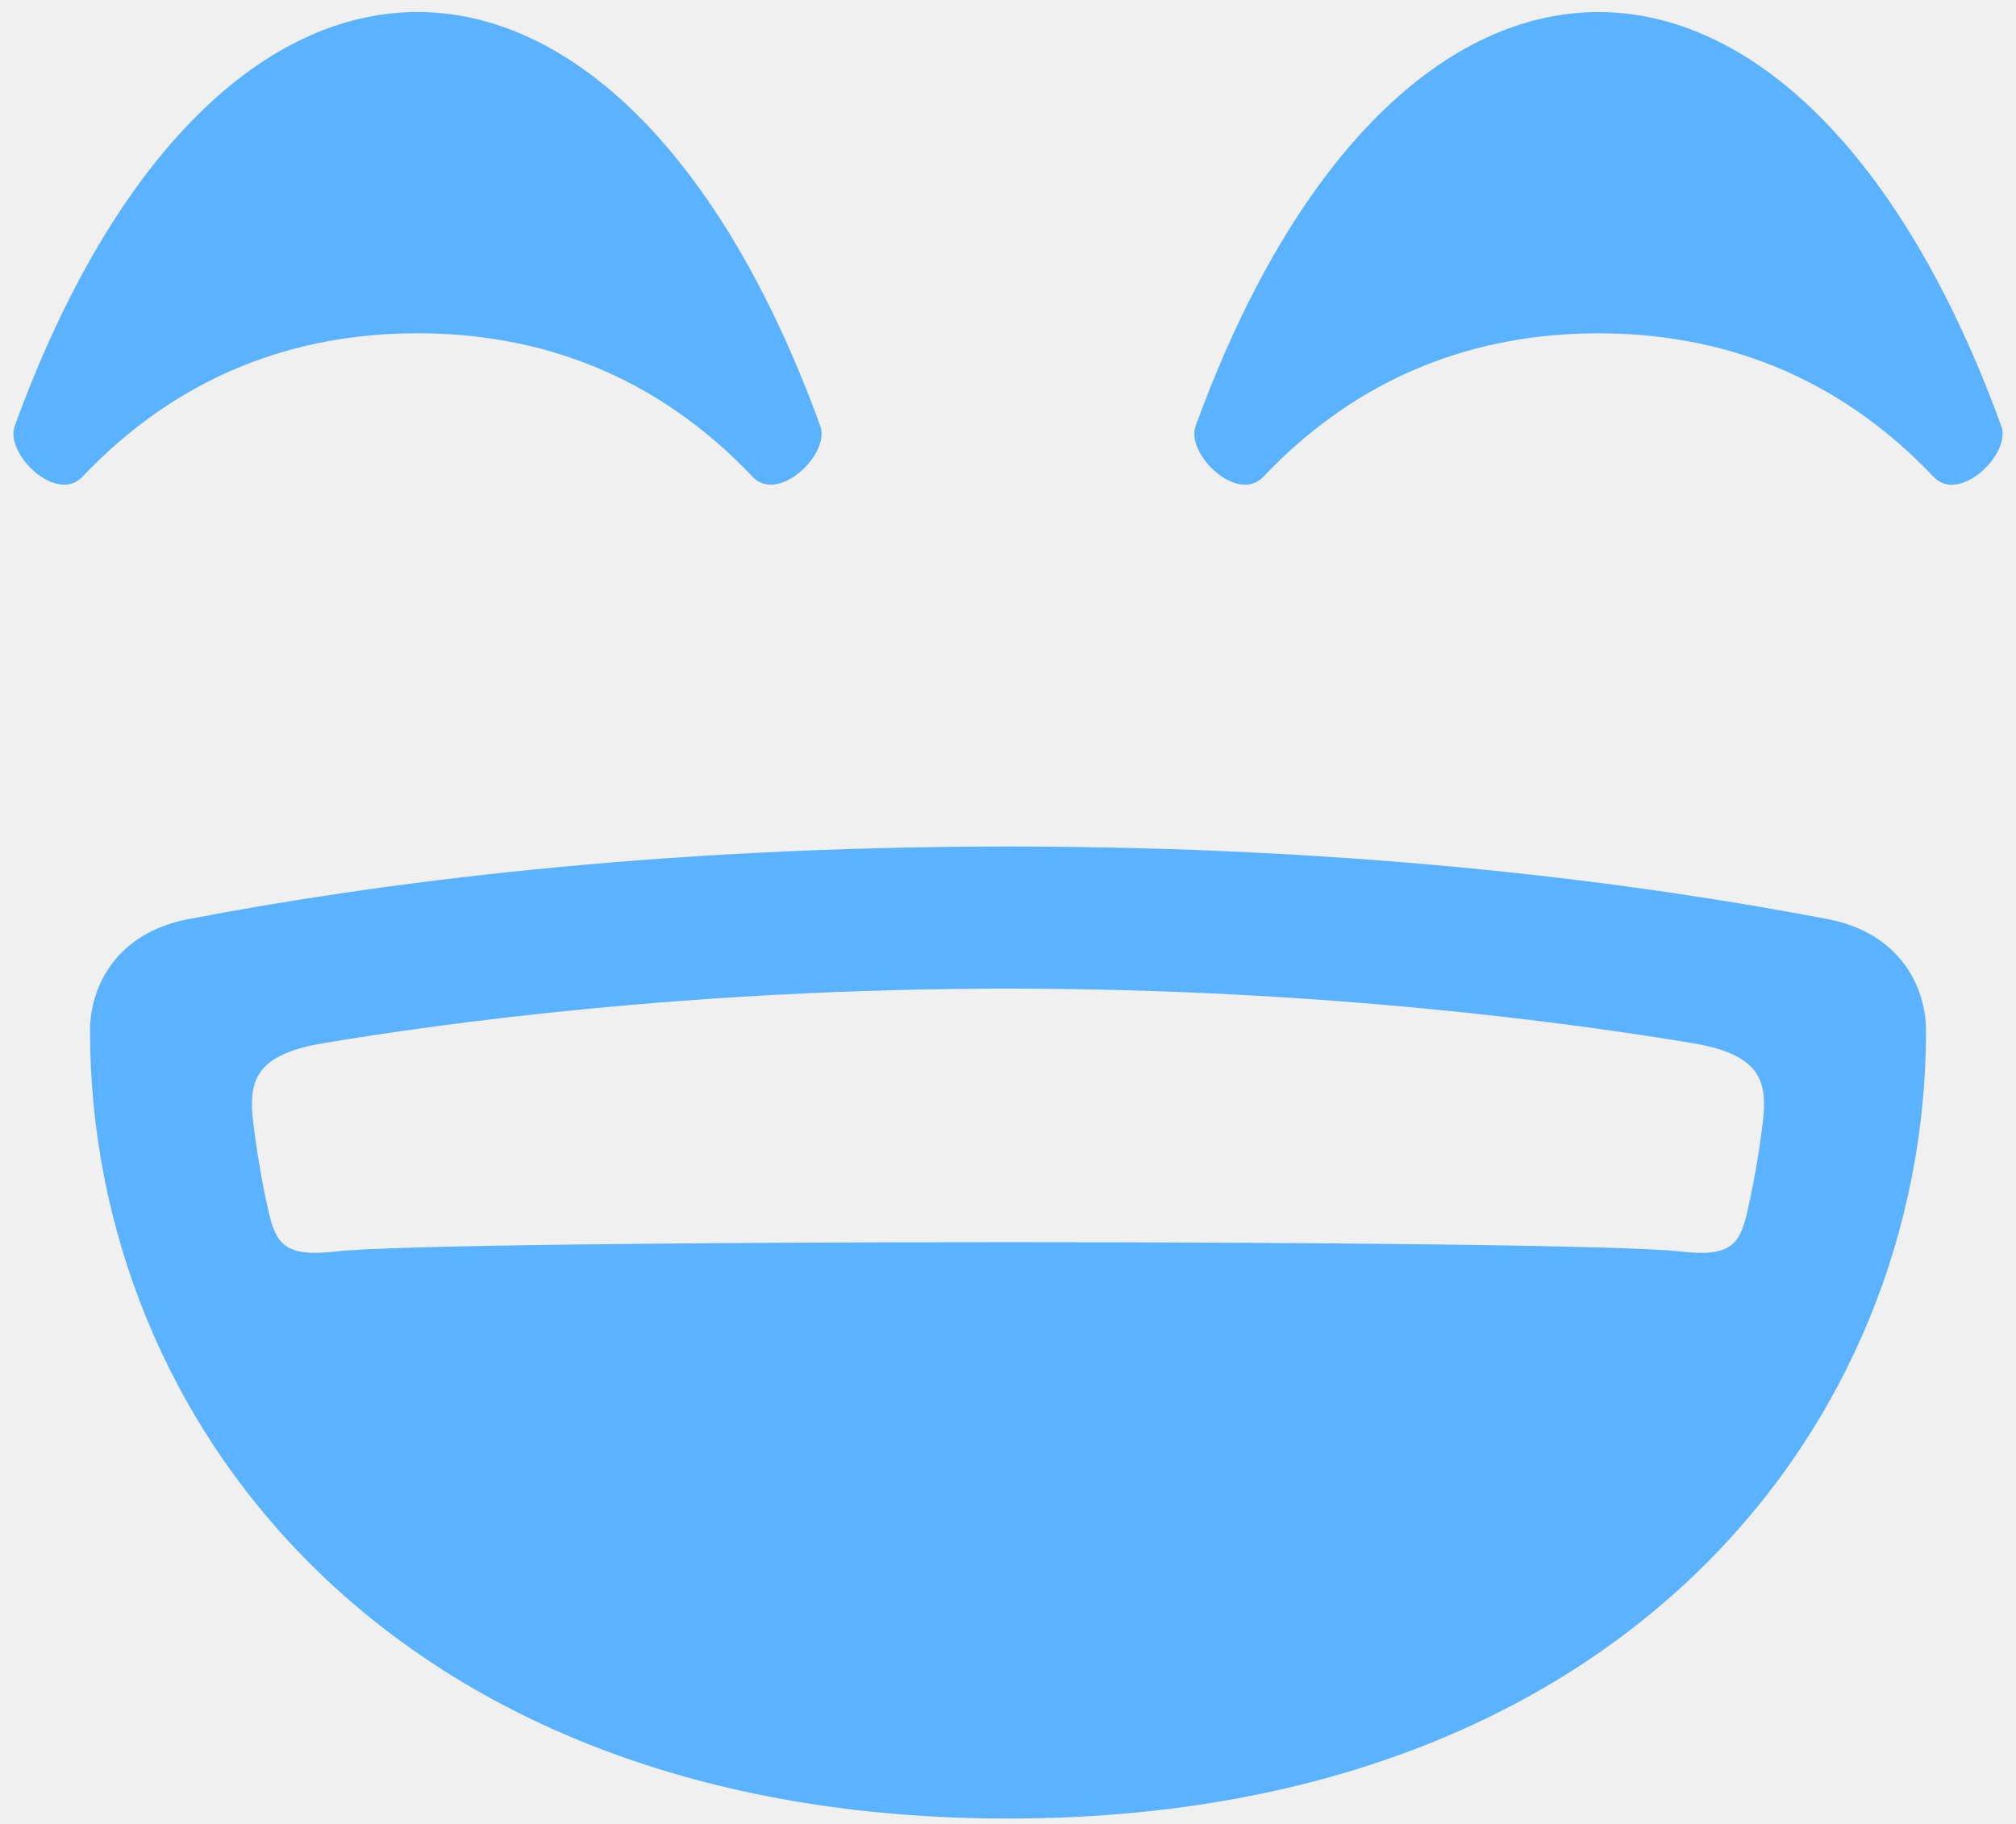
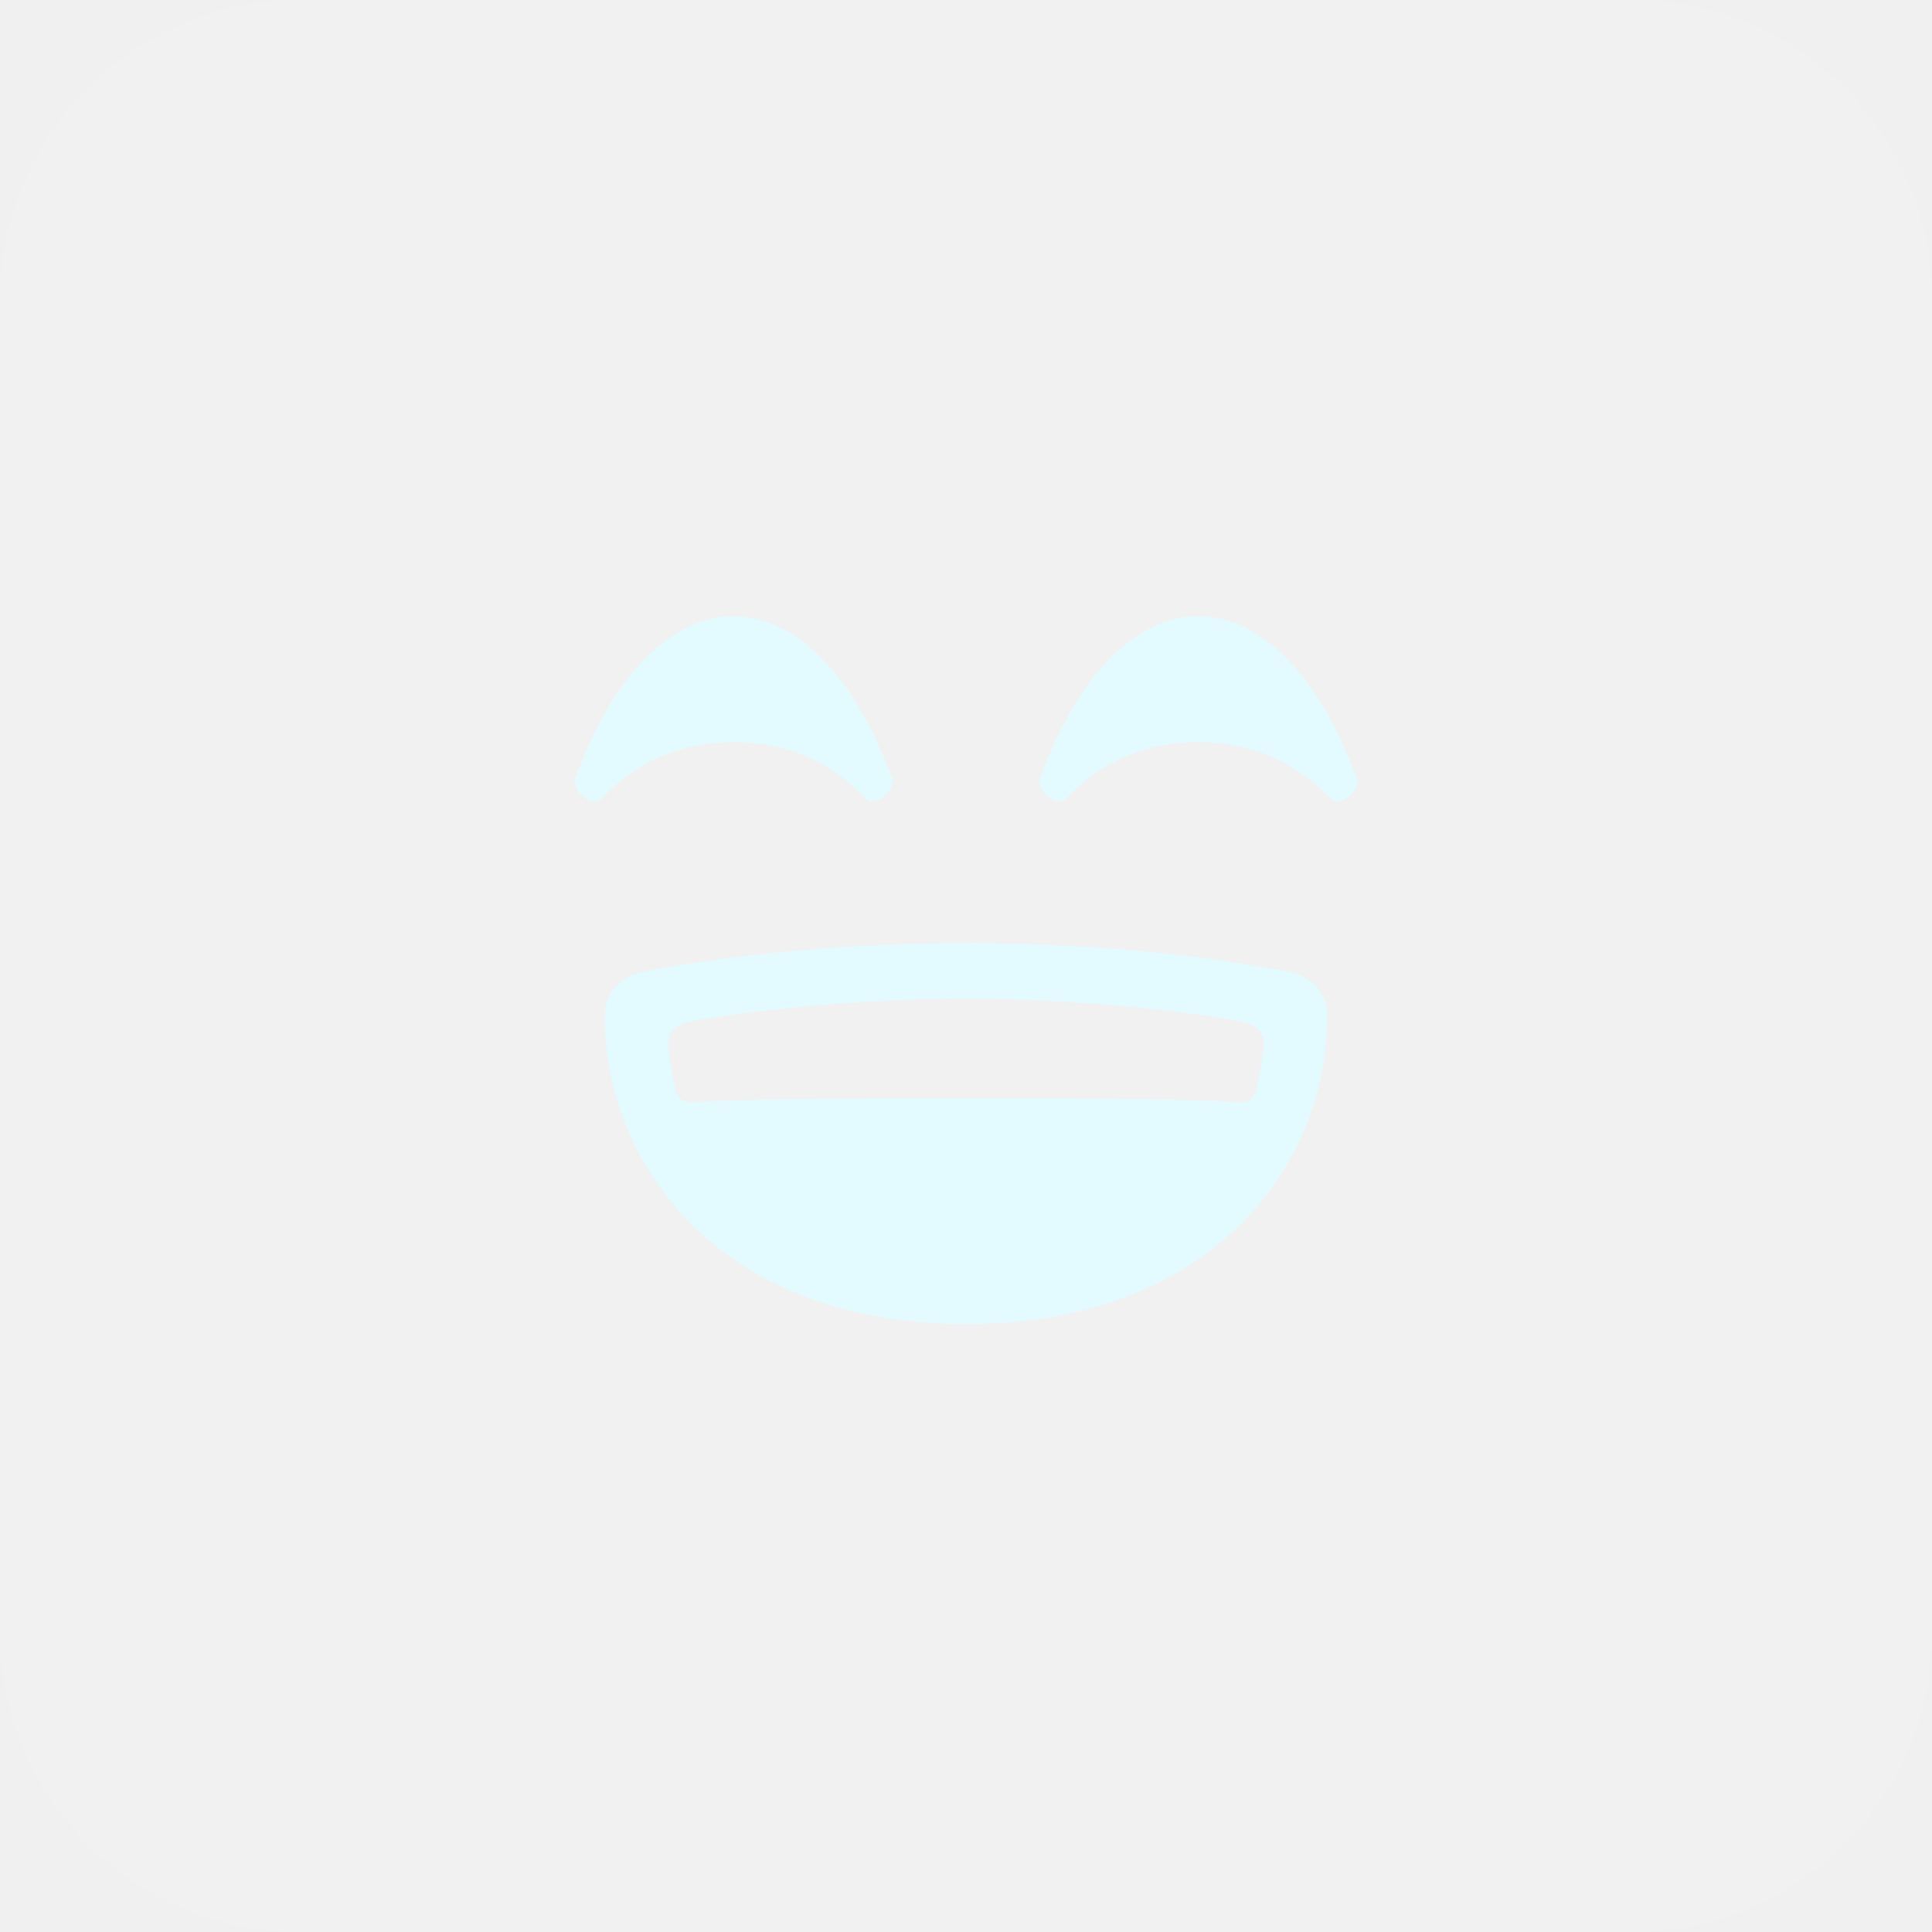
- <svg xmlns="http://www.w3.org/2000/svg" width="126" height="114" viewBox="0 0 126 114" fill="none">
-   <path d="M47.04 29.802C48.656 31.509 51.893 28.37 51.272 26.636C44.998 9.386 35.544 0.75 26.091 0.75C16.641 0.75 7.188 9.386 0.917 26.636C0.296 28.37 3.529 31.506 5.149 29.802C11.231 23.389 18.508 20.831 26.095 20.831C33.685 20.831 40.965 23.389 47.04 29.802ZM99.902 0.753C90.449 0.753 80.996 9.39 74.722 26.639C74.1 28.374 77.337 31.509 78.954 29.805C85.039 23.392 92.309 20.834 99.902 20.834C107.496 20.834 114.766 23.392 120.851 29.805C122.468 31.513 125.704 28.374 125.083 26.639C118.806 9.386 109.352 0.753 99.902 0.753ZM114.226 57.446C102.538 55.212 85.262 52.91 63 52.91H62.993C40.739 52.91 23.462 55.212 11.774 57.446C7.218 58.317 5.625 61.712 5.625 64.422C5.625 88.962 24.566 113.664 62.997 113.664C101.435 113.664 120.375 88.965 120.375 64.422C120.375 61.712 118.779 58.317 114.226 57.446ZM110.166 70.224C109.98 71.719 109.703 73.514 109.268 75.465C108.792 77.629 108.384 78.624 104.995 78.219C98.515 77.446 27.482 77.446 21.002 78.219C17.613 78.621 17.212 77.625 16.729 75.465C16.348 73.733 16.05 71.984 15.835 70.224C15.531 67.72 15.797 65.944 20.165 65.209C27.573 63.97 43.243 61.793 62.997 61.793C82.751 61.793 98.421 63.97 105.829 65.209C110.196 65.944 110.466 67.716 110.166 70.224Z" fill="#5BB3FF" />
+ <svg xmlns="http://www.w3.org/2000/svg" width="232" height="232" viewBox="0 0 232 232" fill="none">
+   <rect width="232" height="232" rx="36" fill="white" fill-opacity="0.1" />
+   <path d="M103.932 95.87C105.155 97.156 107.602 94.793 107.132 93.487C102.389 80.501 95.241 74 88.093 74C80.948 74 73.8 80.501 69.059 93.487C68.59 94.793 71.034 97.153 72.259 95.87C76.858 91.043 82.359 89.117 88.096 89.117C93.835 89.117 99.339 91.043 103.932 95.87ZM143.902 74.002C136.754 74.002 129.606 80.504 124.863 93.489C124.393 94.795 126.84 97.156 128.063 95.873C132.663 91.045 138.16 89.119 143.902 89.119C149.643 89.119 155.14 91.045 159.741 95.873C160.963 97.158 163.41 94.795 162.941 93.489C158.195 80.501 151.047 74.002 143.902 74.002ZM154.732 116.68C145.895 114.998 132.832 113.266 116 113.266H115.995C99.168 113.266 86.105 114.998 77.268 116.68C73.823 117.336 72.619 119.892 72.619 121.932C72.619 140.405 86.94 159 115.997 159C145.06 159 159.381 140.408 159.381 121.932C159.381 119.892 158.174 117.336 154.732 116.68ZM151.662 126.299C151.521 127.425 151.312 128.776 150.983 130.245C150.623 131.873 150.314 132.623 147.752 132.318C142.853 131.736 89.145 131.736 84.245 132.318C81.683 132.62 81.379 131.871 81.014 130.245C80.727 128.941 80.501 127.624 80.338 126.299C80.109 124.414 80.31 123.078 83.612 122.524C89.213 121.591 101.062 119.953 115.997 119.953C130.933 119.953 142.781 121.591 148.383 122.524C151.685 123.078 151.889 124.412 151.662 126.299Z" fill="#E3FAFF" />
</svg>
